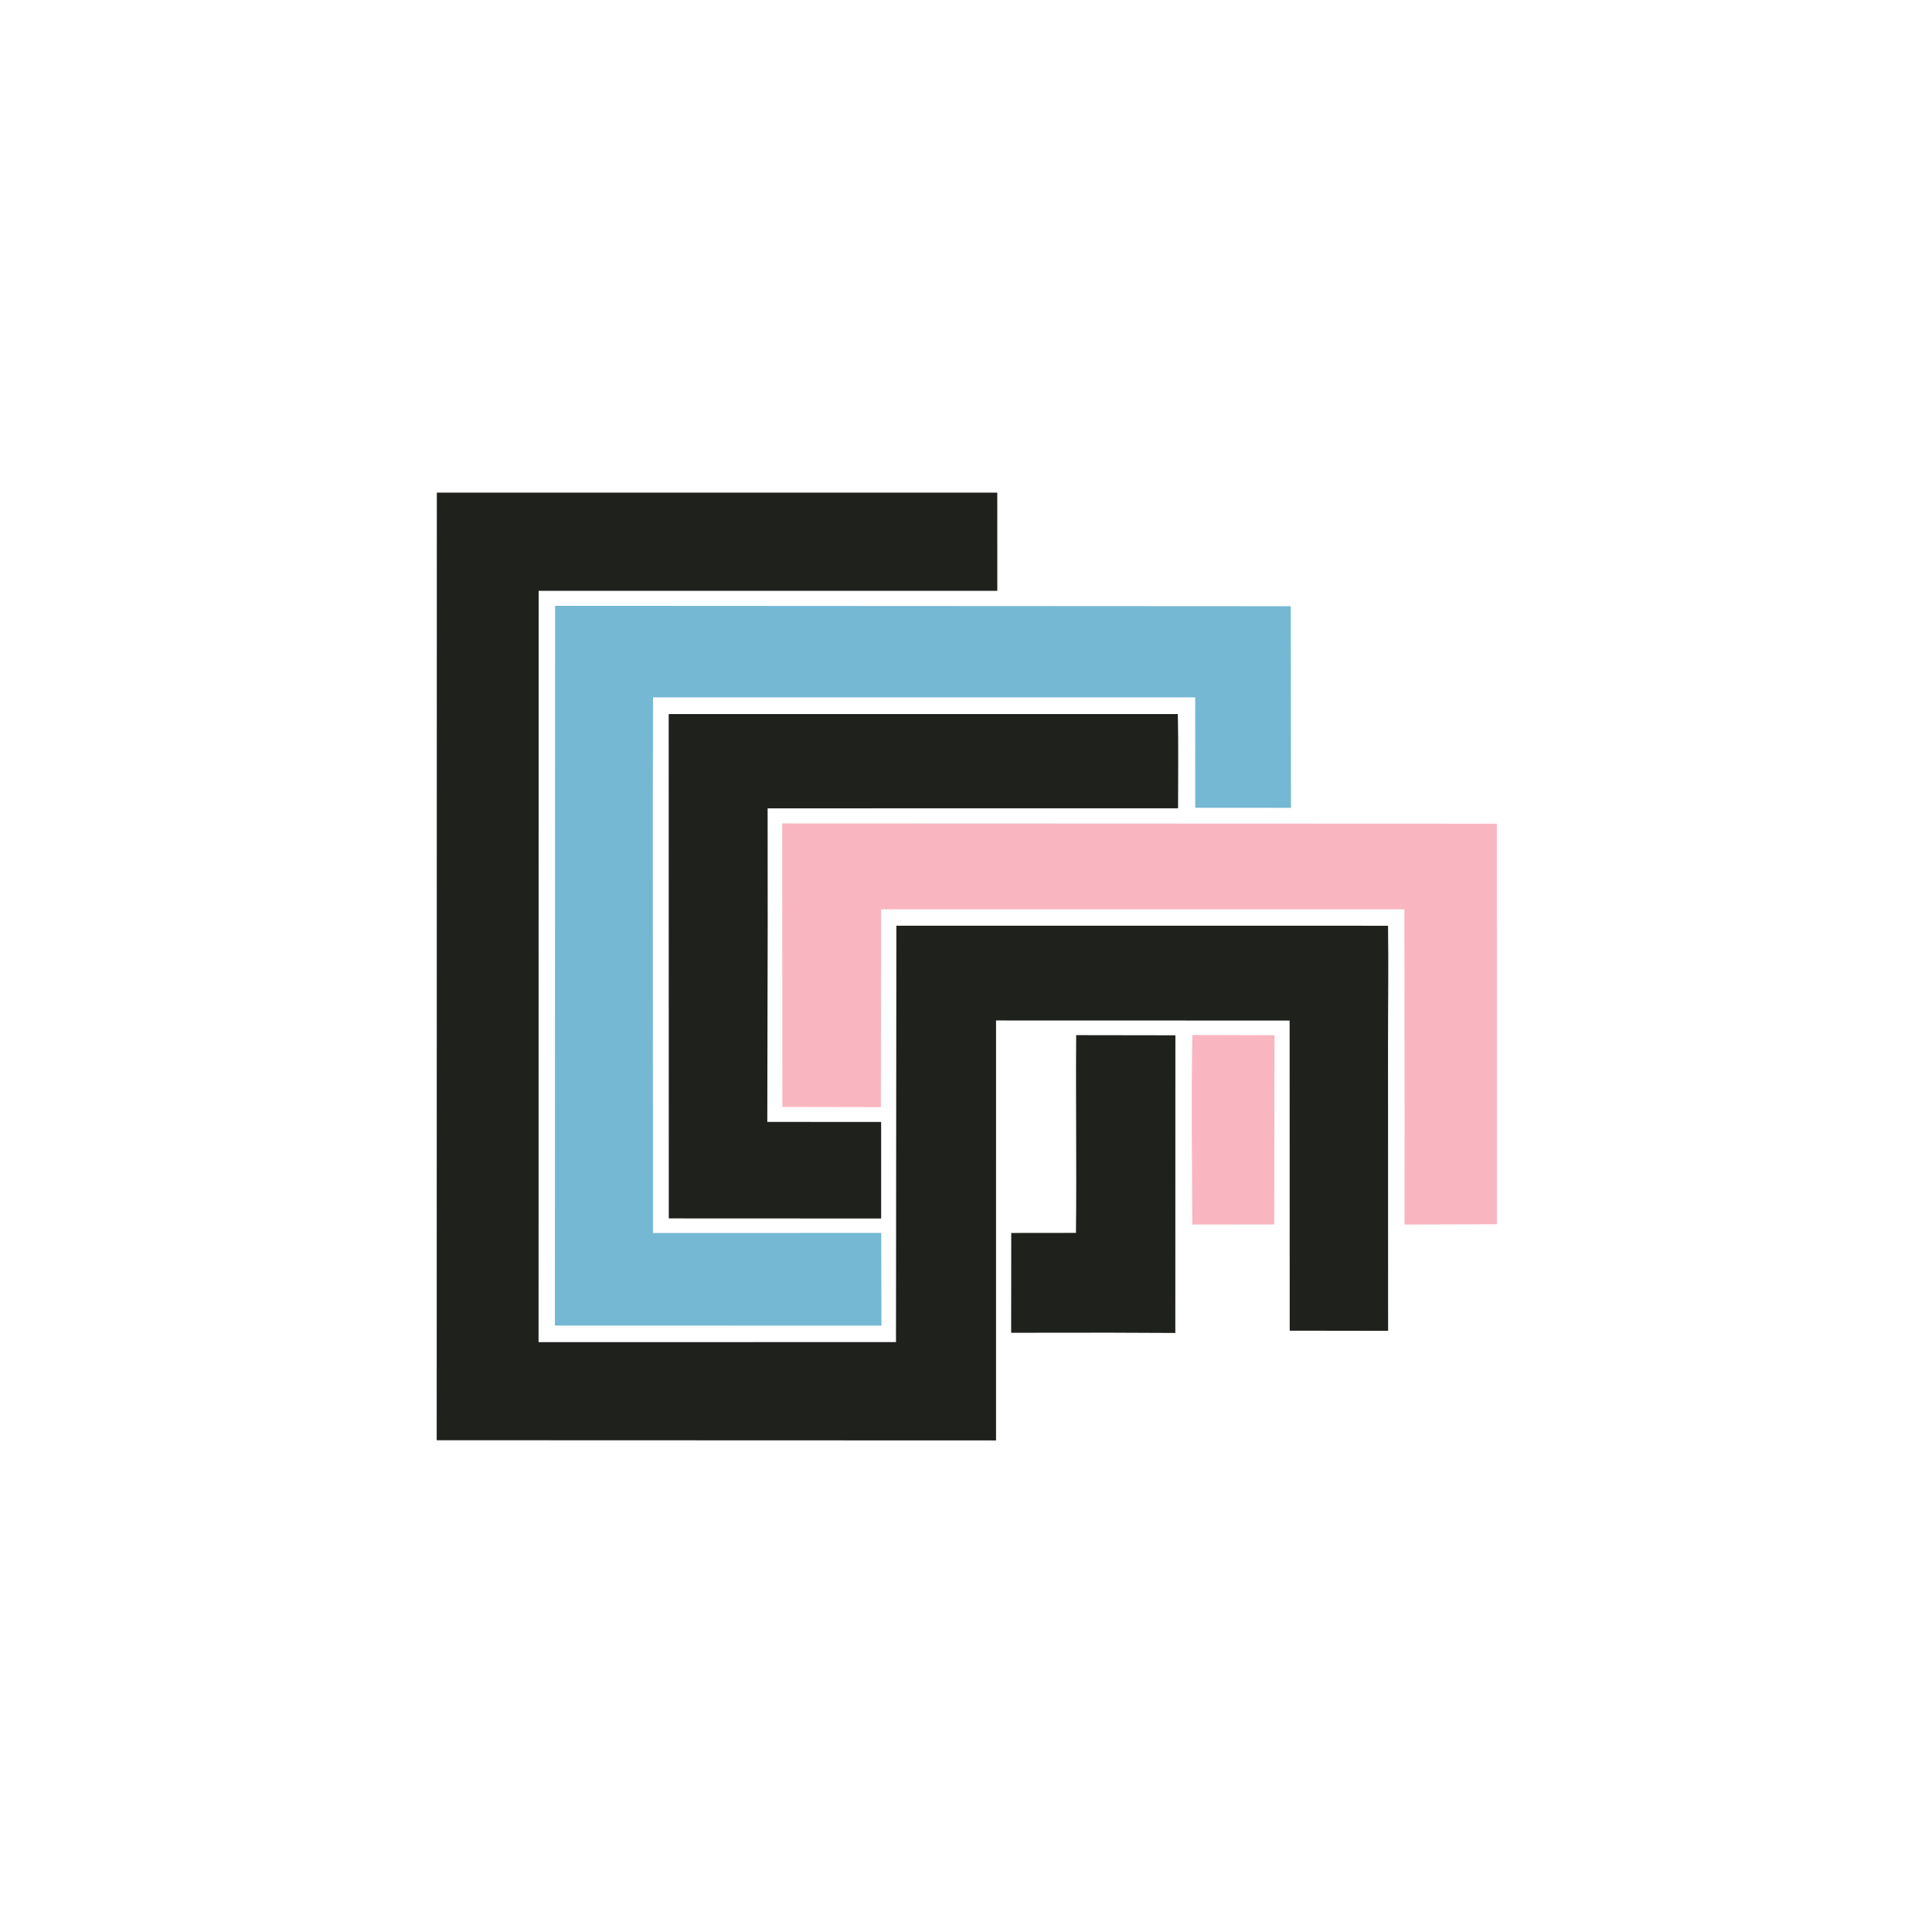
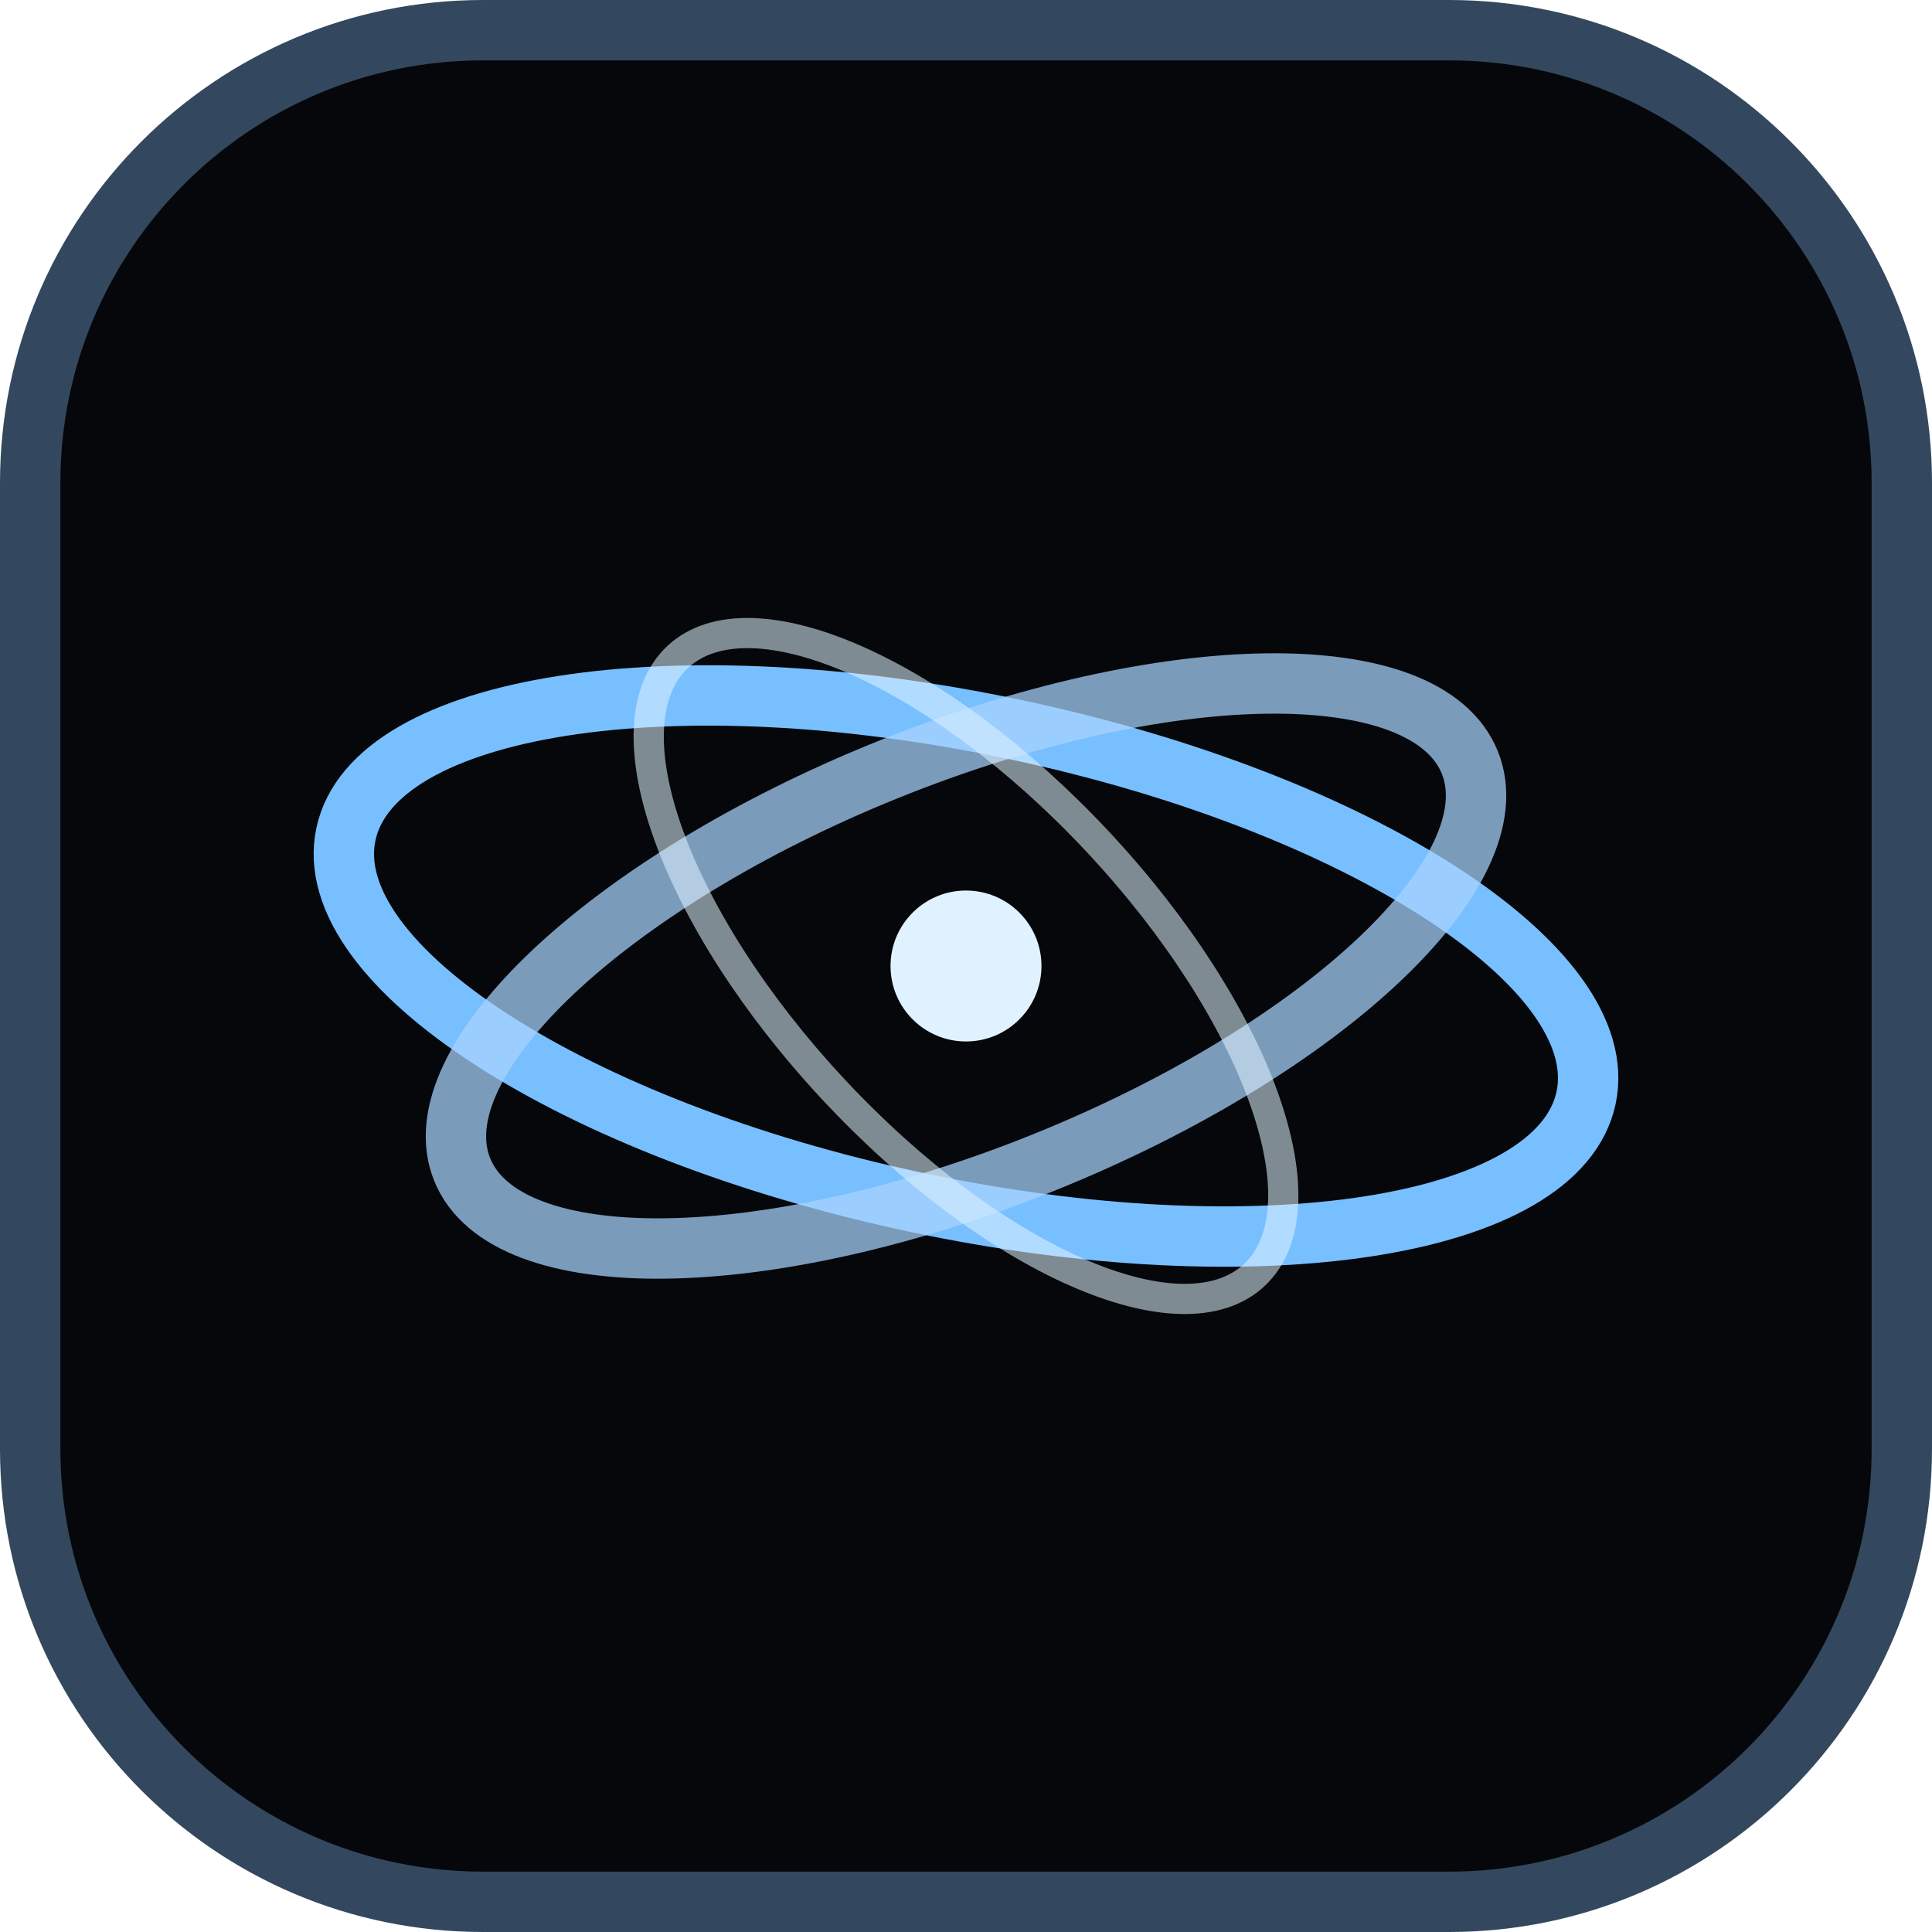
- <svg xmlns="http://www.w3.org/2000/svg" viewBox="0 0 2048 2048" role="img" aria-labelledby="title">
-   <path fill="#1F211D" d="M 463.059 522.21 L 1057.15 522.232 L 1057.19 626.315 L 570.98 626.299 L 570.898 1422.71 L 949.783 1422.7 L 950.194 981.289 L 1417.5 981.308 L 1471.38 981.332 C 1471.99 1023.66 1471.33 1067.23 1471.35 1109.66 L 1471.45 1410.73 L 1367.13 1410.58 L 1367.05 1081.84 L 1055.85 1081.75 L 1055.83 1526.91 L 462.929 1526.7 L 463.059 522.21 z" />
-   <path fill="#74B8D4" d="M 588.414 642.216 L 1368.28 642.635 L 1368.49 856.321 L 1267.01 856.268 L 1266.95 739.218 L 692.195 739.238 L 692.004 852.75 L 692.148 1307.03 L 934.127 1306.95 L 934.37 1405.21 L 588.227 1405.13 L 588.414 642.216 z" />
-   <path fill="#F9B6C0" d="M 829.208 872.854 L 1586.72 873.153 L 1586.76 1297.8 L 1488.85 1298.07 L 1488.95 1185.5 L 1488.68 963.883 L 934.005 963.886 L 933.787 1173.59 L 829.325 1173.41 L 829.208 872.854 z" />
-   <path fill="#1F211D" d="M 708.839 756.915 L 1248.57 756.934 C 1249.26 789.727 1248.79 823.934 1248.8 856.832 L 813.699 856.863 L 813.776 978.5 L 813.366 1189.28 L 934.042 1189.3 L 934.044 1291.67 L 708.937 1291.57 L 708.839 756.915 z" />
-   <path fill="#1F211D" d="M 1140.8 1097.3 L 1245.96 1097.46 L 1245.88 1412.99 L 1176.5 1412.69 L 1071.87 1412.79 L 1071.96 1306.99 L 1140.56 1306.91 C 1141.35 1237.09 1140.23 1167.11 1140.8 1097.3 z" />
-   <path fill="#F9B6C0" d="M 1263.91 1097.14 L 1351.05 1097.36 L 1350.73 1298 L 1263.82 1298.05 C 1263.62 1231.74 1262.66 1163.28 1263.91 1097.14 z" />
+ <svg xmlns="http://www.w3.org/2000/svg" viewBox="0 0 64 64" role="img" aria-label="Jonathan Gan signal mark">
+   <rect x="1" y="1" width="62" height="62" rx="15" fill="#05070a" stroke="#33485e" stroke-width="2" />
+   <g fill="none" stroke-linecap="round">
+     <ellipse cx="32" cy="32" rx="21" ry="8" transform="rotate(12 32 32)" stroke="#78bfff" stroke-width="2" />
+     <ellipse cx="32" cy="32" rx="18" ry="7" transform="rotate(-22 32 32)" stroke="#a9d5ff" stroke-opacity=".72" stroke-width="2" />
+     <ellipse cx="32" cy="32" rx="14" ry="6" transform="rotate(47 32 32)" stroke="#e0f2ff" stroke-opacity=".56" />
+   </g>
+   <circle cx="32" cy="32" r="2.5" fill="#e0f2ff" />
</svg>
